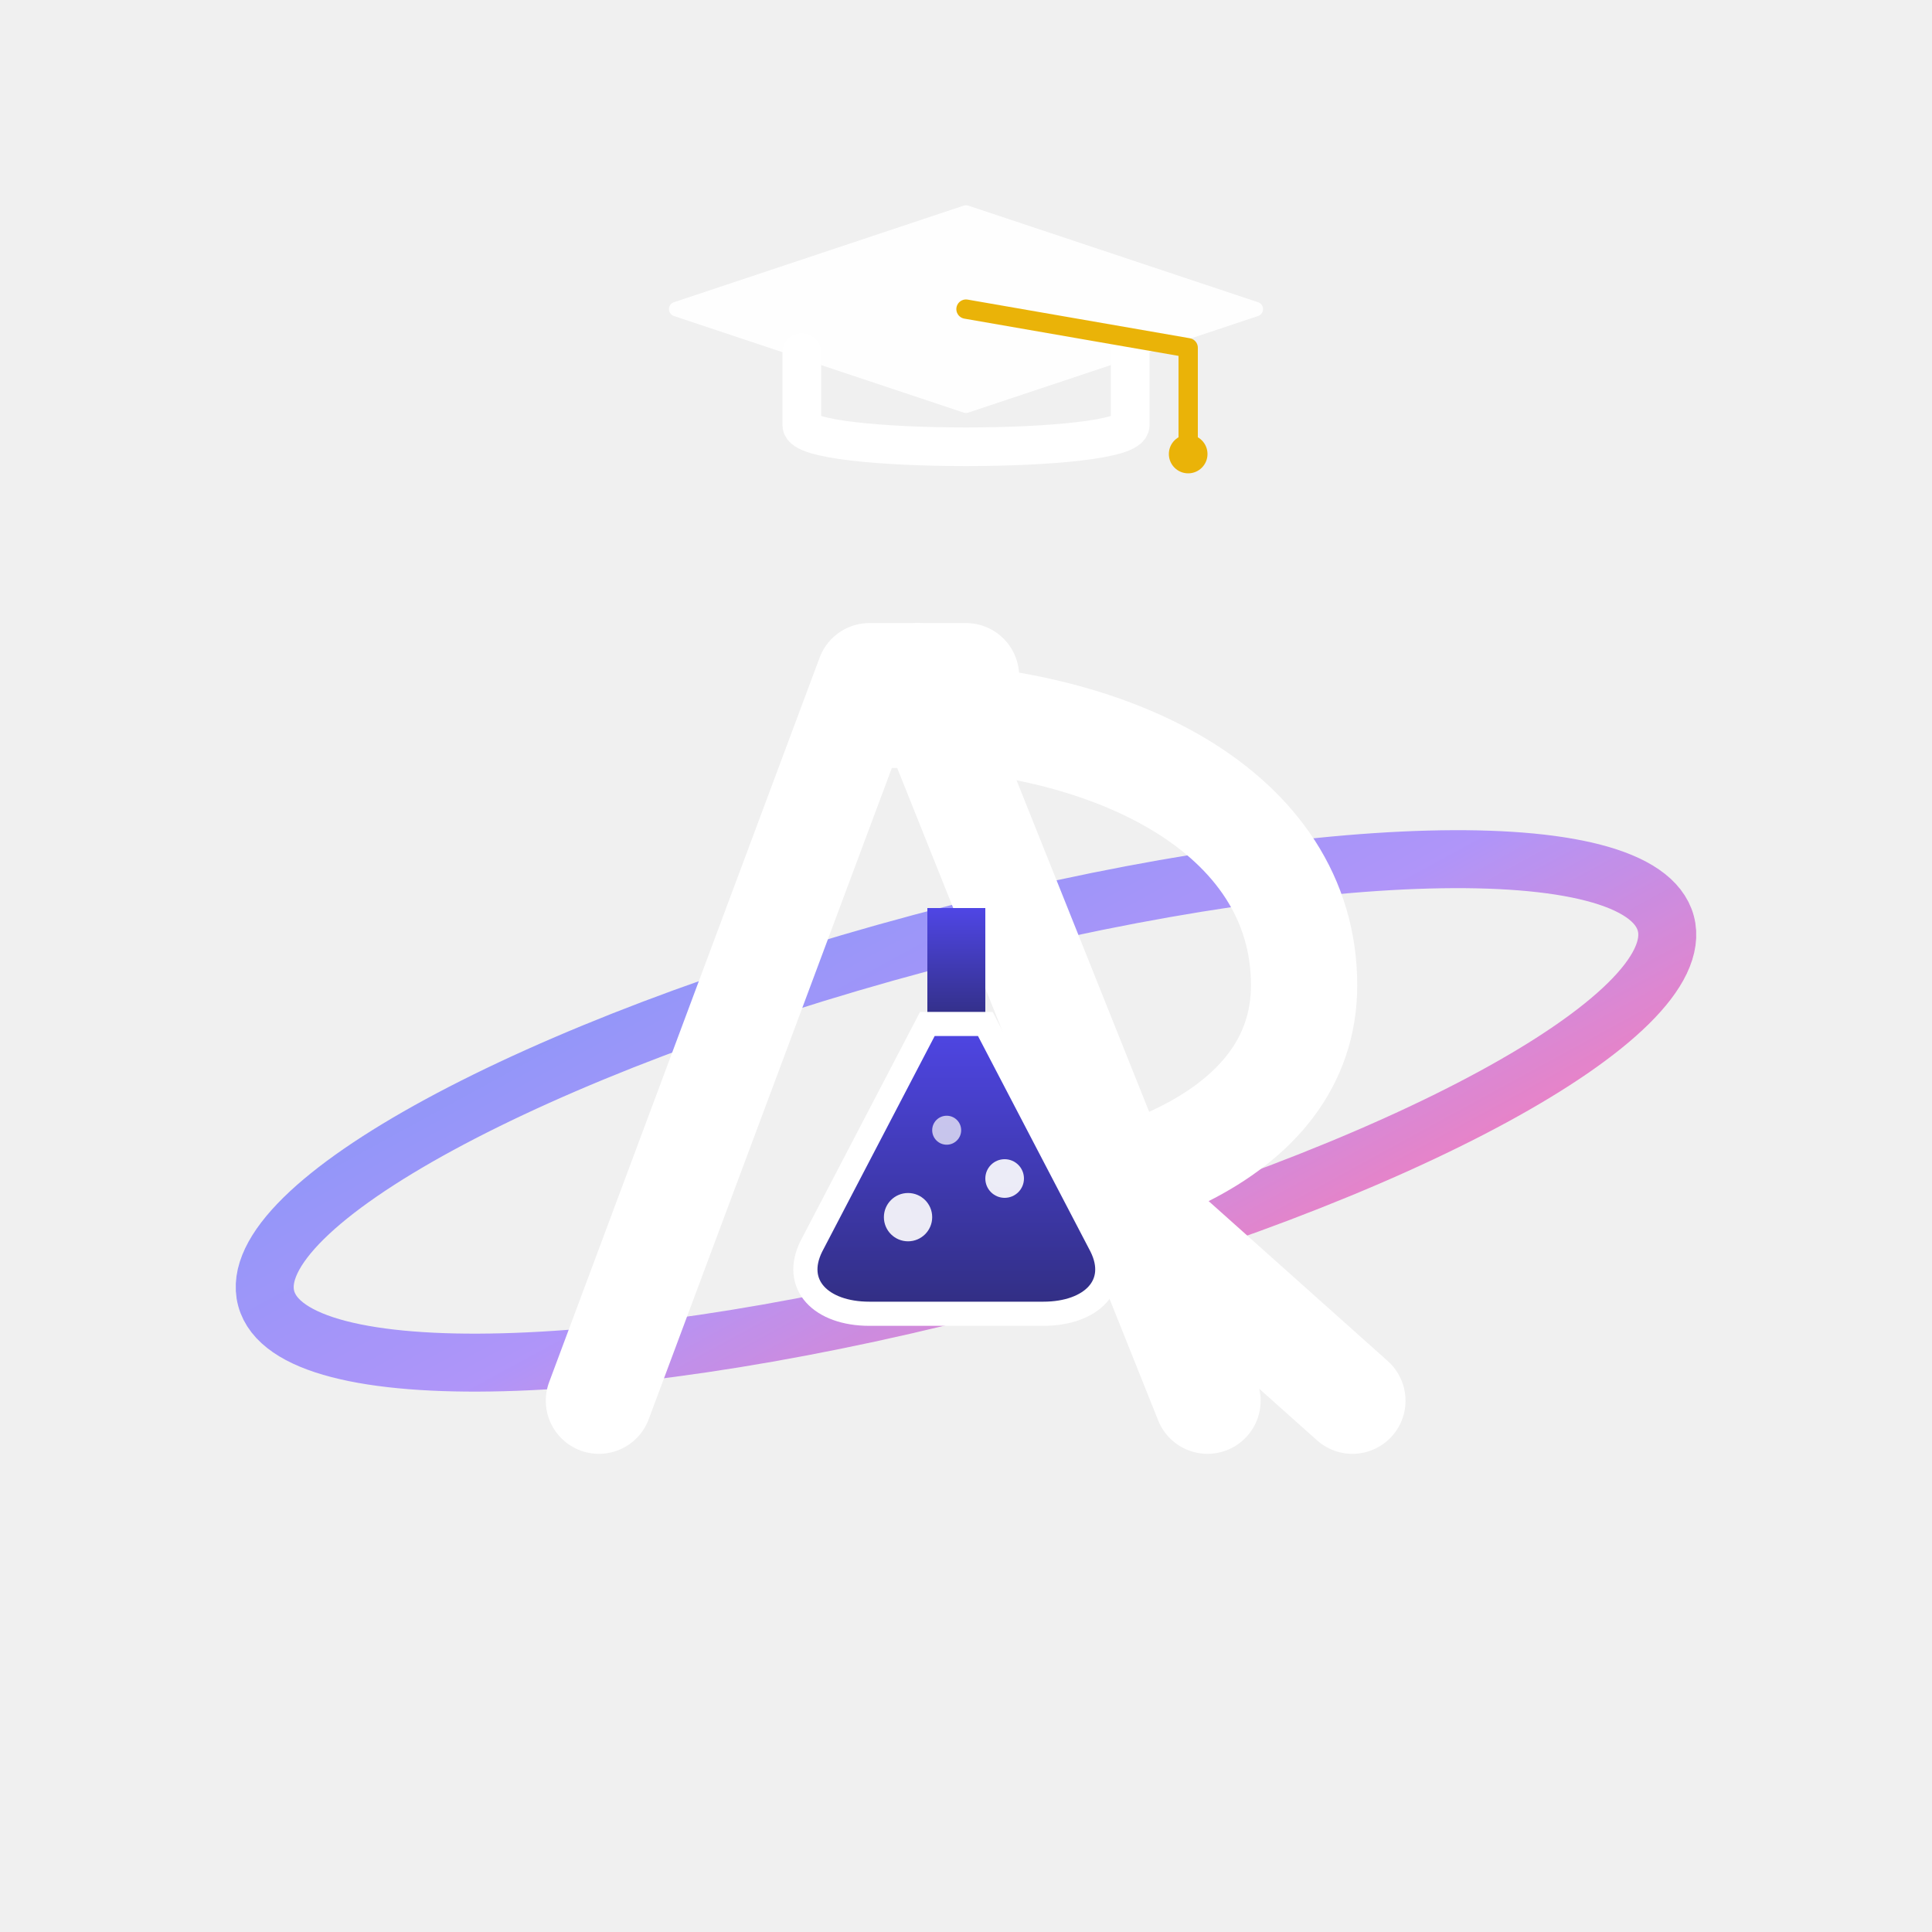
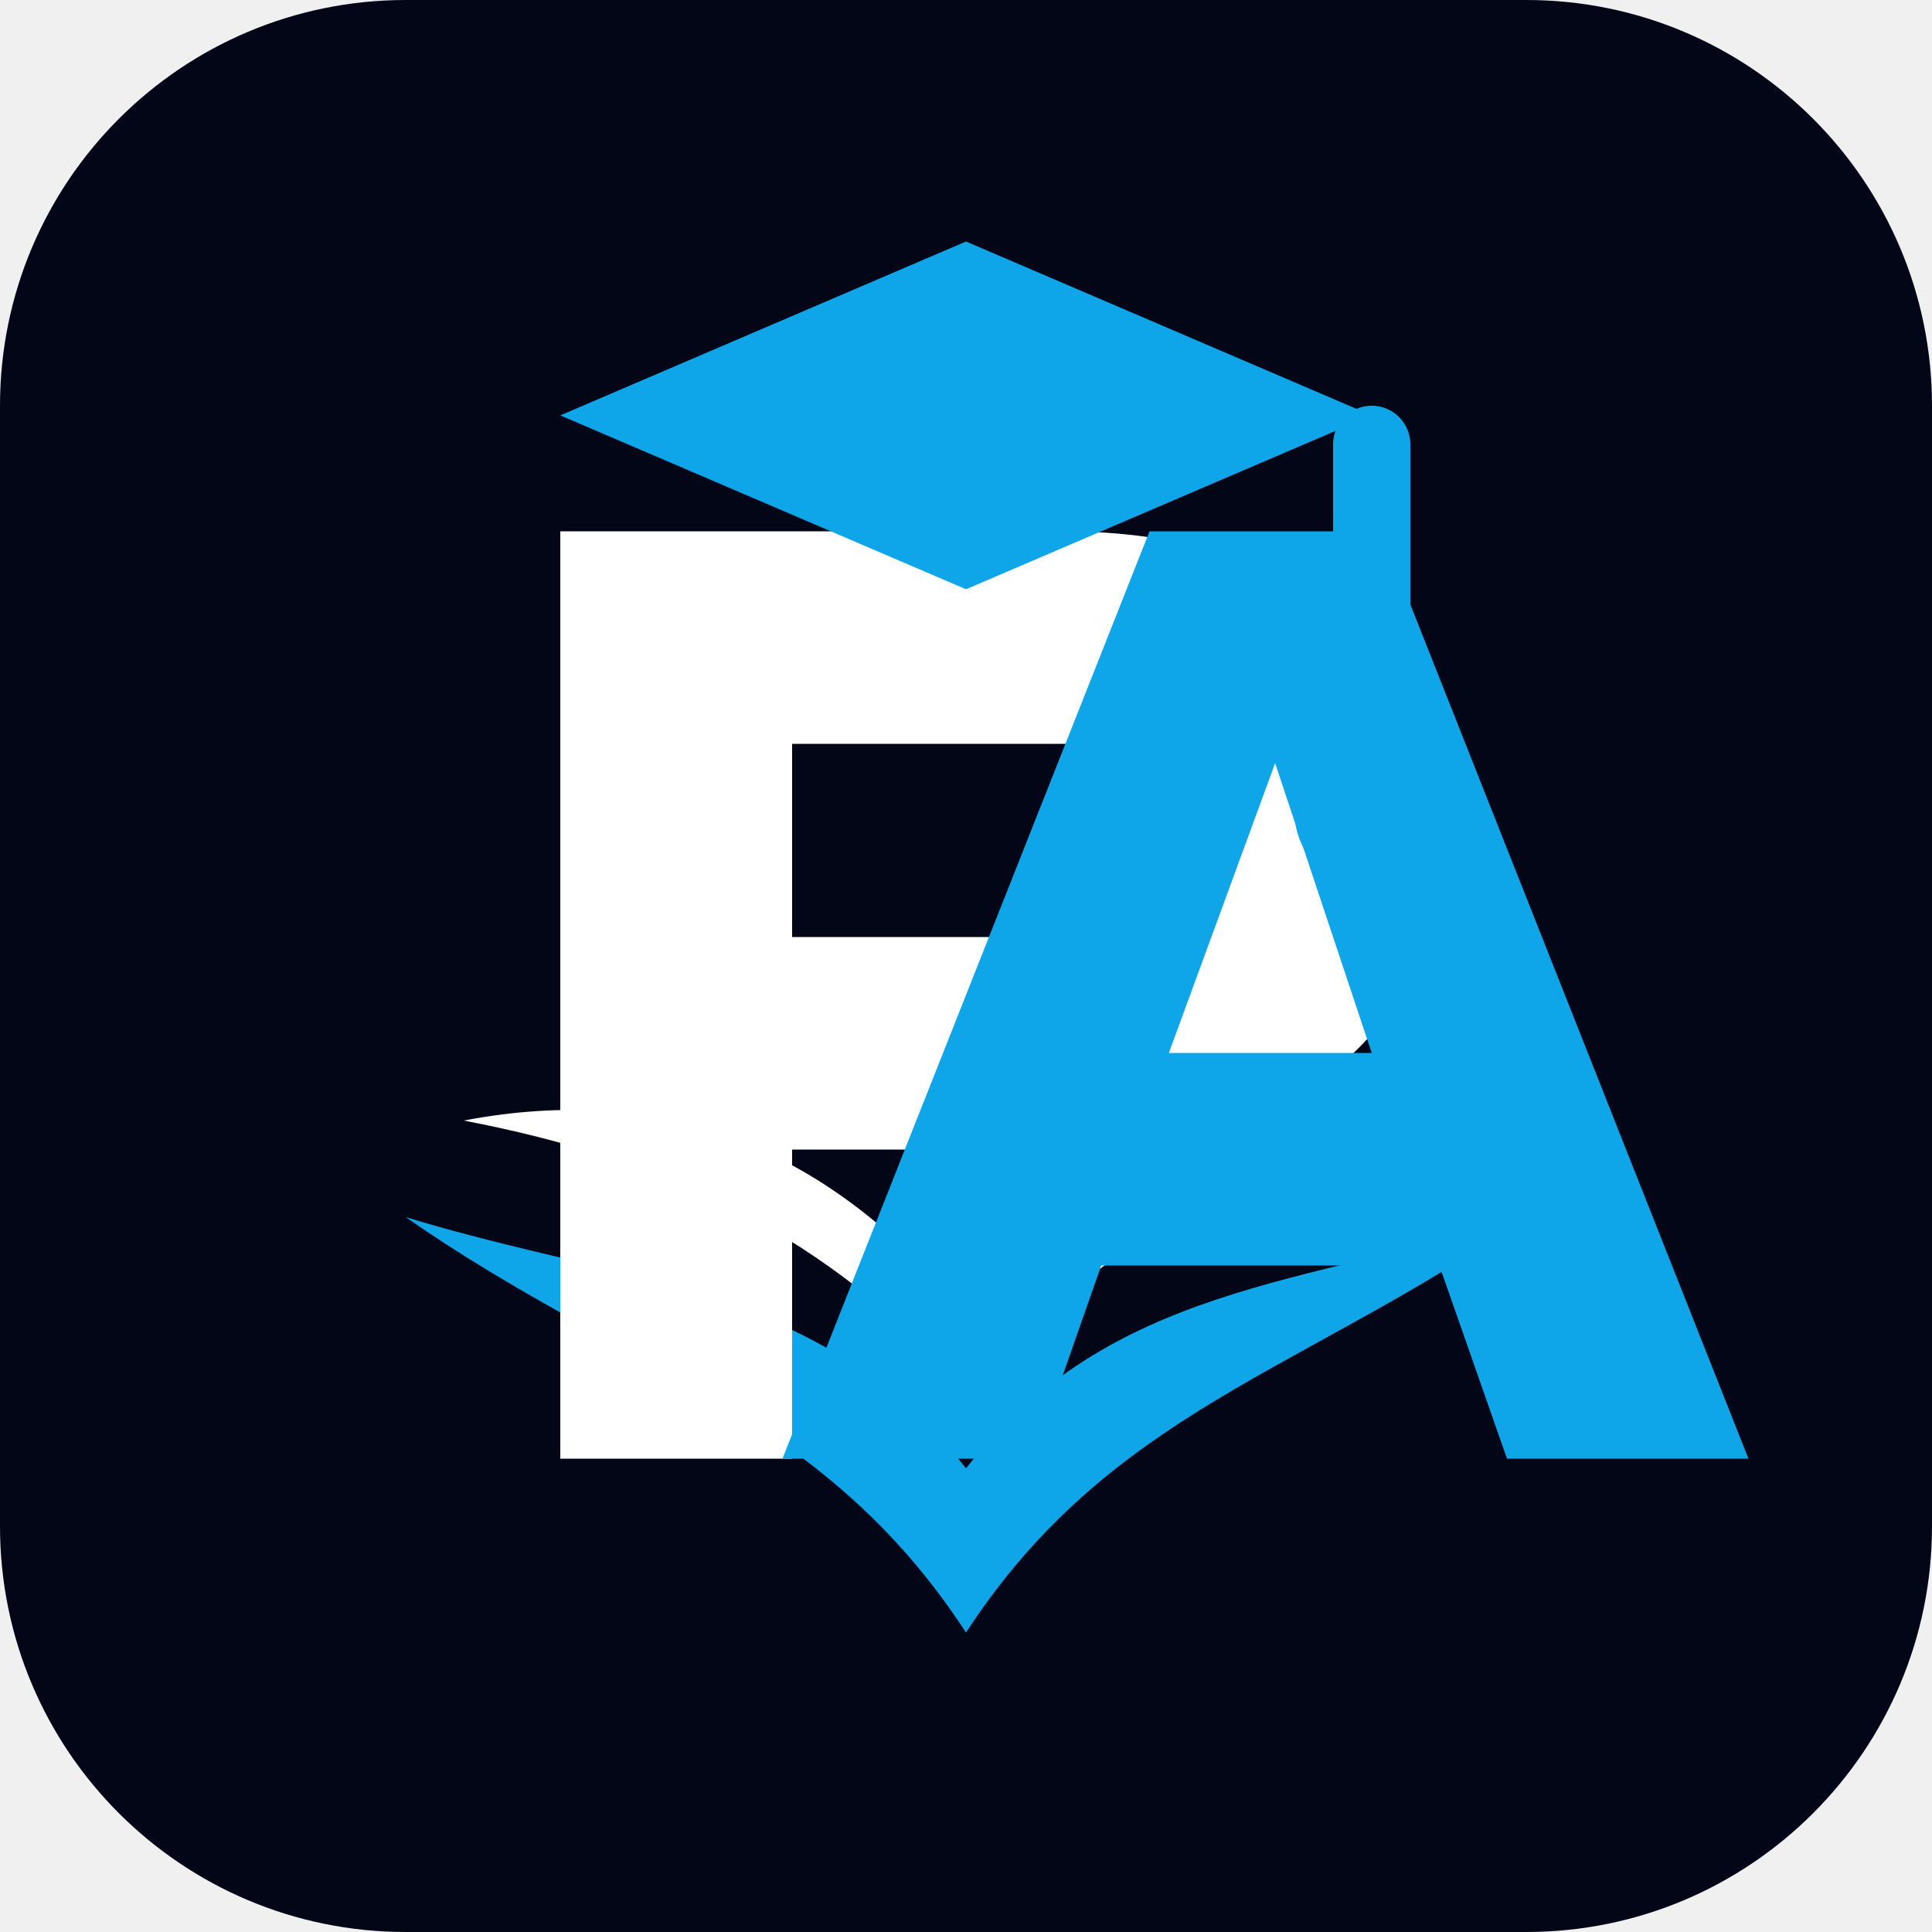
<svg xmlns="http://www.w3.org/2000/svg" viewBox="0 0 200 200" fill="none">
-   <defs>
-     <linearGradient id="orbitGrad" x1="0%" y1="0%" x2="100%" y2="100%">
-       <stop offset="0%" stop-color="#818cf8" />
-       <stop offset="50%" stop-color="#a78bfa" />
-       <stop offset="100%" stop-color="#f472b6" />
-     </linearGradient>
-     <linearGradient id="flaskGrad" x1="0%" y1="0%" x2="0%" y2="100%">
-       <stop offset="0%" stop-color="#4f46e5" />
-       <stop offset="100%" stop-color="#312e81" />
-     </linearGradient>
-   </defs>
-   <g transform="rotate(-15 100 115)">
-     <ellipse cx="100" cy="115" rx="75" ry="18" stroke="url(#orbitGrad)" stroke-width="6" fill="none" opacity="0.9" />
-   </g>
-   <path d="M 62 145 L 90 70 L 100 70" stroke="#ffffff" stroke-width="11" stroke-linecap="round" stroke-linejoin="round" />
-   <path d="M 95 70 L 125 145" stroke="#ffffff" stroke-width="11" stroke-linecap="round" stroke-linejoin="round" />
-   <path d="M 92 74 C 115 74 135 84 135 102 C 135 118 115 125 95 125" stroke="#ffffff" stroke-width="11" stroke-linecap="round" stroke-linejoin="round" />
-   <path d="M 112 120 L 140 145" stroke="#ffffff" stroke-width="11" stroke-linecap="round" stroke-linejoin="round" />
-   <g transform="translate(84, 94)">
-     <path d="M 12 0 H 18 V 12 H 12 Z" fill="url(#flaskGrad)" />
-     <path d="M 12 12 L 0 35 C -2 39 1 42 6 42 H 24 C 29 42 32 39 30 35 L 18 12 Z" fill="url(#flaskGrad)" stroke="#ffffff" stroke-width="2.5" />
-     <circle cx="10" cy="32" r="2.5" fill="#ffffff" opacity="0.9" />
-     <circle cx="20" cy="28" r="2" fill="#ffffff" opacity="0.9" />
-     <circle cx="14" cy="23" r="1.5" fill="#ffffff" opacity="0.7" />
-   </g>
-   <g transform="translate(70, 22)">
-     <path d="M 30 0 L 60 10 L 30 20 L 0 10 Z" fill="#ffffff" stroke="#ffffff" stroke-width="1.5" stroke-linejoin="round" opacity="0.95" />
-     <path d="M 13 14.5 V 22 C 13 25 47 25 47 22 V 14.5" fill="none" stroke="#ffffff" stroke-width="4" stroke-linecap="round" />
-     <path d="M 30 10 L 53 14 V 24" fill="none" stroke="#eab308" stroke-width="2" stroke-linecap="round" stroke-linejoin="round" />
-     <circle cx="53" cy="25" r="2" fill="#eab308" />
-   </g>
+   <rect width="200" height="200" rx="42" fill="#020617" />
+   <path d="M42 126c23 16 43 20 58 43 15-23 35-27 58-43-23 7-43 7-58 26-15-19-35-19-58-26Z" fill="#0ea5e9" />
+   <path d="M48 116c21 4 38 12 52 28 14-16 31-24 52-28-21-4-38 3-52 20-14-17-31-24-52-20Z" fill="#ffffff" />
+   <path d="M58 55h52c25 0 39 13 39 32s-14 32-39 32H82v32H58V55Zm24 22v20h28c10 0 15-4 15-10s-5-10-15-10H82Z" fill="#ffffff" />
+   <path d="M101 151 139 55h24l38 96h-25l-7-20h-35l-7 20h-26Zm40-42h21l-10-30-11 30Z" fill="#0ea5e9" transform="translate(-20 0)" />
+   <path d="M58 43 100 25l42 18-42 18-42-18Z" fill="#0ea5e9" />
+   <path d="M142 46v31" stroke="#0ea5e9" stroke-width="8" stroke-linecap="round" />
+   <circle cx="142" cy="84" r="8" fill="#0ea5e9" />
</svg>
